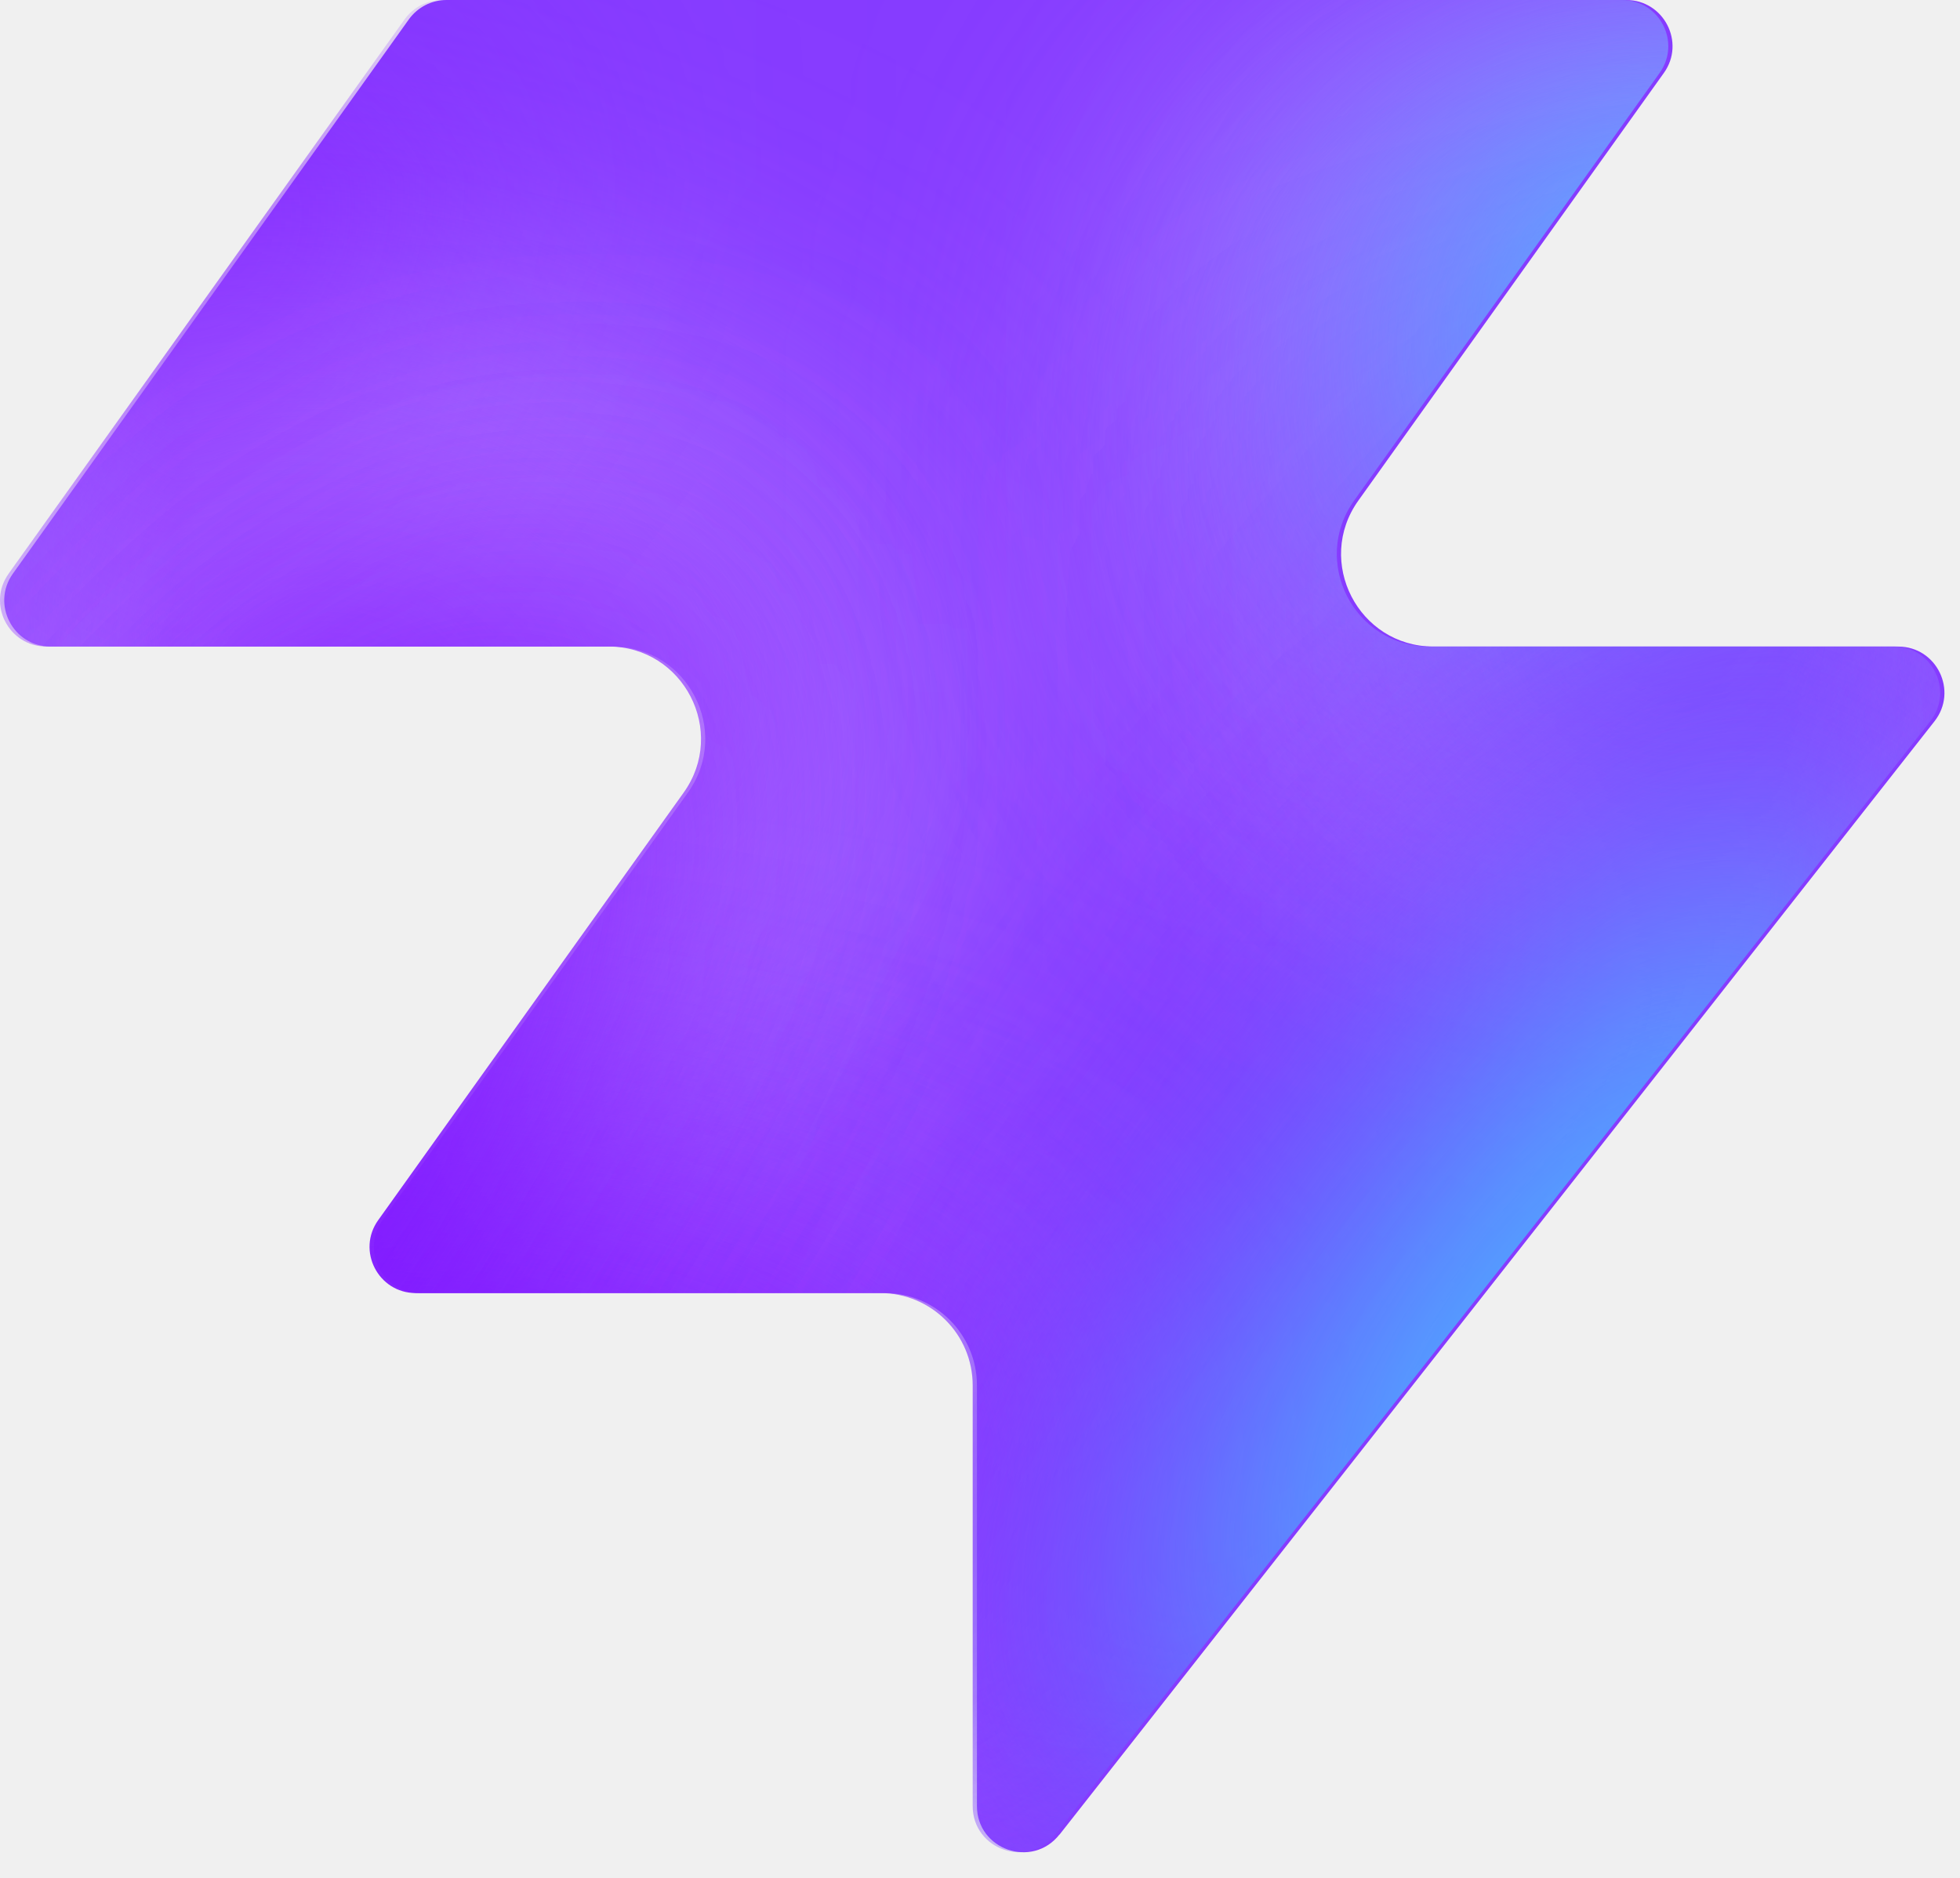
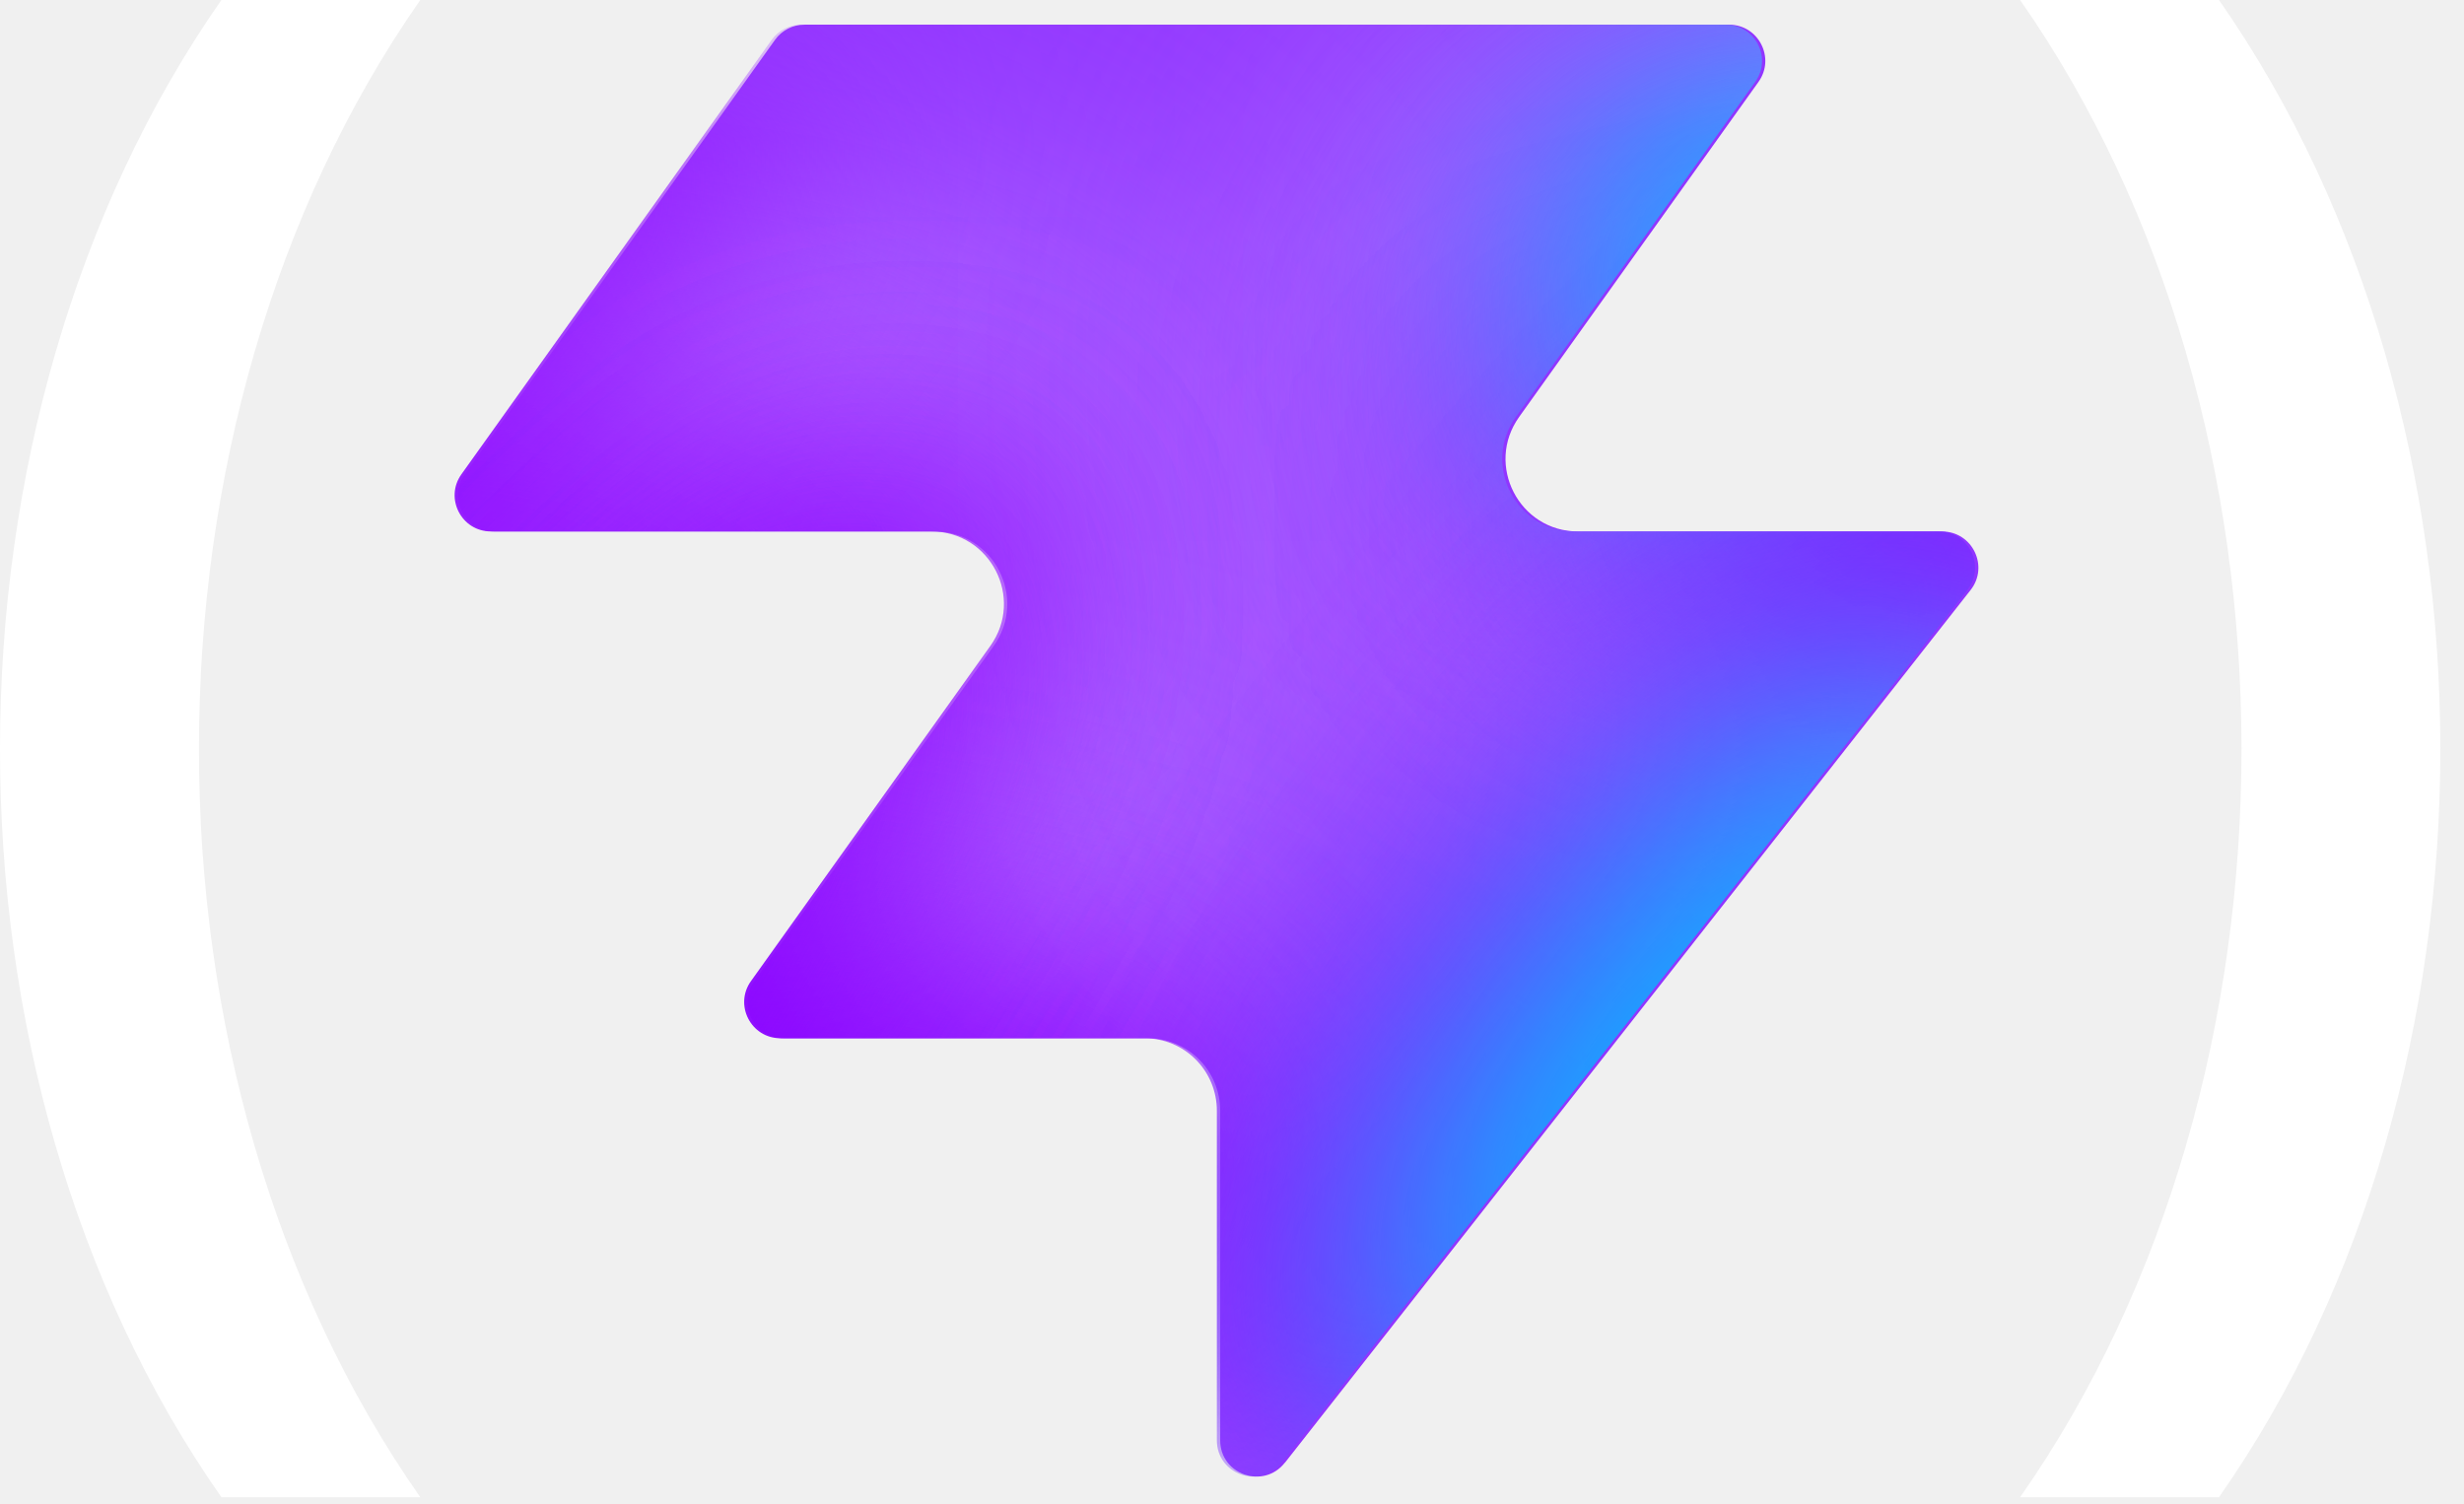
- <svg xmlns="http://www.w3.org/2000/svg" width="48" height="46" viewBox="0 0 48 46" fill="none">
-   <path d="M25.946 44.938C25.282 45.783 23.925 45.313 23.925 44.24V33.937C23.925 32.688 22.913 31.675 21.663 31.675H10.287C9.367 31.675 8.831 30.635 9.367 29.887L16.846 19.416C17.917 17.919 16.846 15.838 15.005 15.838H1.237C0.317 15.838 -0.219 14.797 0.317 14.05L10.013 0.474C10.227 0.177 10.569 0 10.933 0H39.827C40.747 0 41.283 1.041 40.747 1.788L33.268 12.259C32.197 13.757 33.268 15.838 35.109 15.838H46.486C47.429 15.838 47.959 16.925 47.375 17.669L25.948 44.94L25.946 44.938Z" fill="#863BFF" style="fill:#863BFF;fill:color(display-p3 0.525 0.23 1);fill-opacity:1;" />
-   <mask id="mask0_2002_17158" style="mask-type:alpha" maskUnits="userSpaceOnUse" x="0" y="0" width="48" height="46">
-     <path d="M25.842 44.938C25.178 45.782 23.821 45.313 23.821 44.24V33.937C23.821 32.687 22.808 31.675 21.559 31.675H10.183C9.263 31.675 8.727 30.634 9.263 29.887L16.742 19.416C17.813 17.918 16.742 15.837 14.901 15.837H1.133C0.213 15.837 -0.323 14.797 0.213 14.05L9.909 0.474C10.123 0.177 10.465 0 10.829 0H39.723C40.643 0 41.179 1.04 40.643 1.788L33.164 12.259C32.093 13.757 33.164 15.837 35.005 15.837H46.382C47.325 15.837 47.855 16.925 47.271 17.669L25.844 44.94L25.842 44.938Z" fill="black" style="fill:black;fill-opacity:1;" />
+ <svg xmlns="http://www.w3.org/2000/svg" width="77" height="47" fill="none" viewBox="0 0 77 47">
+   <path fill="#9135ff" d="M40.151 45.71c-.663.844-2.02.374-2.02-.699V34.708a2.26 2.26 0 0 0-2.262-2.262H24.493c-.92 0-1.457-1.04-.92-1.788l7.479-10.471c1.07-1.498 0-3.578-1.842-3.578H15.443c-.92 0-1.456-1.04-.92-1.788l9.696-13.576c.213-.297.556-.474.92-.474h28.894c.92 0 1.456 1.04.92 1.788l-7.48 10.471c-1.07 1.498 0 3.579 1.842 3.579h11.376c.944 0 1.474 1.087.89 1.83L40.153 45.712z" />
+   <mask id="a" width="48" height="47" x="14" y="0" maskUnits="userSpaceOnUse" style="mask-type:alpha">
+     <path fill="#000" d="M40.047 45.709c-.663.844-2.02.375-2.02-.698V34.708a2.26 2.26 0 0 0-2.262-2.262H24.389c-.92 0-1.457-1.04-.92-1.788l7.479-10.472c1.07-1.497 0-3.578-1.842-3.578H15.34c-.92 0-1.456-1.04-.92-1.788l9.696-13.575c.213-.297.556-.474.92-.474H53.93c.92 0 1.456 1.04.92 1.788L47.37 13.03c-1.07 1.498 0 3.578 1.842 3.578h11.376c.944 0 1.474 1.088.89 1.831L40.049 45.711z" />
  </mask>
-   <g mask="url(#mask0_2002_17158)">
-     <g filter="url(#filter0_f_2002_17158)">
-       <ellipse cx="5.508" cy="14.704" rx="5.508" ry="14.704" transform="matrix(0.00324134 0.999995 0.999995 -0.00324134 -4.46924 31.5157)" fill="#EDE6FF" style="fill:#EDE6FF;fill:color(display-p3 0.927 0.903 1);fill-opacity:1;" />
+   <g mask="url(#a)">
+     <g filter="url(#b)">
+       <ellipse cx="5.508" cy="14.704" fill="#eee6ff" rx="5.508" ry="14.704" transform="rotate(269.814 20.96 11.29)scale(-1 1)" />
    </g>
-     <g filter="url(#filter1_f_2002_17158)">
-       <ellipse cx="10.399" cy="29.851" rx="10.399" ry="29.851" transform="matrix(0.00324134 0.999995 0.999995 -0.00324134 -39.3281 7.88272)" fill="#EDE6FF" style="fill:#EDE6FF;fill:color(display-p3 0.927 0.903 1);fill-opacity:1;" />
+     <g filter="url(#c)">
+       <ellipse cx="10.399" cy="29.851" fill="#eee6ff" rx="10.399" ry="29.851" transform="rotate(89.814 -16.902 -8.275)scale(1 -1)" />
    </g>
-     <g filter="url(#filter2_f_2002_17158)">
-       <ellipse cx="5.508" cy="30.487" rx="5.508" ry="30.487" transform="matrix(0.00324134 0.999995 0.999995 -0.00324134 -40.4673 11.3212)" fill="#7E14FF" style="fill:#7E14FF;fill:color(display-p3 0.492 0.077 1);fill-opacity:1;" />
+     <g filter="url(#d)">
+       <ellipse cx="5.508" cy="30.487" fill="#8900ff" rx="5.508" ry="30.487" transform="rotate(89.814 -19.197 -7.127)scale(1 -1)" />
    </g>
-     <g filter="url(#filter3_f_2002_17158)">
-       <ellipse cx="5.508" cy="30.599" rx="5.508" ry="30.599" transform="matrix(0.00324134 0.999995 0.999995 -0.00324134 -35.8721 29.3204)" fill="#7E14FF" style="fill:#7E14FF;fill:color(display-p3 0.492 0.077 1);fill-opacity:1;" />
+     <g filter="url(#e)">
+       <ellipse cx="5.508" cy="30.599" fill="#8900ff" rx="5.508" ry="30.599" transform="rotate(89.814 -25.928 4.177)scale(1 -1)" />
    </g>
-     <g filter="url(#filter4_f_2002_17158)">
-       <ellipse cx="5.508" cy="30.599" rx="5.508" ry="30.599" transform="matrix(0.00324134 0.999995 0.999995 -0.00324134 -34.3398 30.4693)" fill="#7E14FF" style="fill:#7E14FF;fill:color(display-p3 0.492 0.077 1);fill-opacity:1;" />
+     <g filter="url(#f)">
+       <ellipse cx="5.508" cy="30.599" fill="#8900ff" rx="5.508" ry="30.599" transform="rotate(89.814 -25.738 5.52)scale(1 -1)" />
    </g>
-     <g filter="url(#filter5_f_2002_17158)">
-       <ellipse cx="14.072" cy="22.078" rx="14.072" ry="22.078" transform="matrix(0.0584509 -0.99829 -0.99829 -0.0584509 74.3486 26.8633)" fill="#EDE6FF" style="fill:#EDE6FF;fill:color(display-p3 0.927 0.903 1);fill-opacity:1;" />
+     <g filter="url(#g)">
+       <ellipse cx="14.072" cy="22.078" fill="#eee6ff" rx="14.072" ry="22.078" transform="rotate(93.35 31.245 55.578)scale(-1 1)" />
    </g>
-     <g filter="url(#filter6_f_2002_17158)">
-       <ellipse cx="3.47" cy="21.501" rx="3.47" ry="21.501" transform="matrix(-0.0172986 -0.99985 -0.99985 0.0172986 75.7944 18.0627)" fill="#7E14FF" style="fill:#7E14FF;fill:color(display-p3 0.492 0.077 1);fill-opacity:1;" />
+     <g filter="url(#h)">
+       <ellipse cx="3.47" cy="21.501" fill="#8900ff" rx="3.47" ry="21.501" transform="rotate(89.009 35.419 55.202)scale(-1 1)" />
    </g>
-     <g filter="url(#filter7_f_2002_17158)">
-       <ellipse cx="3.47" cy="21.501" rx="3.47" ry="21.501" transform="matrix(-0.0172986 -0.99985 -0.99985 0.0172986 75.7944 18.0627)" fill="#7E14FF" style="fill:#7E14FF;fill:color(display-p3 0.492 0.077 1);fill-opacity:1;" />
+     <g filter="url(#i)">
+       <ellipse cx="3.47" cy="21.501" fill="#8900ff" rx="3.47" ry="21.501" transform="rotate(89.009 35.419 55.202)scale(-1 1)" />
    </g>
-     <g filter="url(#filter8_f_2002_17158)">
-       <ellipse cx="0.387" cy="8.972" rx="4.407" ry="29.108" transform="rotate(39.5103 0.386861 8.97156)" fill="#7E14FF" style="fill:#7E14FF;fill:color(display-p3 0.492 0.077 1);fill-opacity:1;" />
+     <g filter="url(#j)">
+       <ellipse cx="14.592" cy="9.743" fill="#8900ff" rx="4.407" ry="29.108" transform="rotate(39.51 14.592 9.743)" />
    </g>
-     <g filter="url(#filter9_f_2002_17158)">
-       <ellipse cx="47.523" cy="-6.092" rx="4.407" ry="29.108" transform="rotate(37.8923 47.5226 -6.09166)" fill="#7E14FF" style="fill:#7E14FF;fill:color(display-p3 0.492 0.077 1);fill-opacity:1;" />
+     <g filter="url(#k)">
+       <ellipse cx="61.728" cy="-5.321" fill="#8900ff" rx="4.407" ry="29.108" transform="rotate(37.892 61.728 -5.32)" />
    </g>
-     <g filter="url(#filter10_f_2002_17158)">
-       <ellipse cx="41.412" cy="6.333" rx="5.971" ry="9.665" transform="rotate(37.8923 41.4121 6.3335)" fill="#47BFFF" style="fill:#47BFFF;fill:color(display-p3 0.28 0.748 1);fill-opacity:1;" />
+     <g filter="url(#l)">
+       <ellipse cx="55.618" cy="7.104" fill="#00c2ff" rx="5.971" ry="9.665" transform="rotate(37.892 55.618 7.104)" />
    </g>
-     <g filter="url(#filter11_f_2002_17158)">
-       <ellipse cx="-1.879" cy="38.332" rx="4.407" ry="29.108" transform="rotate(37.8923 -1.87921 38.3321)" fill="#7E14FF" style="fill:#7E14FF;fill:color(display-p3 0.492 0.077 1);fill-opacity:1;" />
+     <g filter="url(#m)">
+       <ellipse cx="12.326" cy="39.103" fill="#8900ff" rx="4.407" ry="29.108" transform="rotate(37.892 12.326 39.103)" />
    </g>
-     <g filter="url(#filter12_f_2002_17158)">
-       <ellipse cx="-1.879" cy="38.332" rx="4.407" ry="29.108" transform="rotate(37.8923 -1.87921 38.3321)" fill="#7E14FF" style="fill:#7E14FF;fill:color(display-p3 0.492 0.077 1);fill-opacity:1;" />
+     <g filter="url(#n)">
+       <ellipse cx="12.326" cy="39.103" fill="#8900ff" rx="4.407" ry="29.108" transform="rotate(37.892 12.326 39.103)" />
    </g>
-     <g filter="url(#filter13_f_2002_17158)">
-       <ellipse cx="35.651" cy="29.907" rx="4.407" ry="29.108" transform="rotate(37.8923 35.6511 29.9069)" fill="#7E14FF" style="fill:#7E14FF;fill:color(display-p3 0.492 0.077 1);fill-opacity:1;" />
+     <g filter="url(#o)">
+       <ellipse cx="49.857" cy="30.678" fill="#8900ff" rx="4.407" ry="29.108" transform="rotate(37.892 49.857 30.678)" />
    </g>
-     <g filter="url(#filter14_f_2002_17158)">
-       <ellipse cx="38.418" cy="32.4" rx="5.971" ry="15.297" transform="rotate(37.8923 38.4178 32.4)" fill="#47BFFF" style="fill:#47BFFF;fill:color(display-p3 0.28 0.748 1);fill-opacity:1;" />
+     <g filter="url(#p)">
+       <ellipse cx="52.623" cy="33.171" fill="#00c2ff" rx="5.971" ry="15.297" transform="rotate(37.892 52.623 33.17)" />
    </g>
  </g>
+   <path fill="#fff" d="M6.919 0c-9.198 13.166-9.252 33.575 0 46.789h6.215c-9.25-13.214-9.196-33.623 0-46.789zm62.424 0h-6.215c9.198 13.166 9.252 33.575 0 46.789h6.215c9.25-13.214 9.196-33.623 0-46.789" />
  <defs>
-     <filter id="filter0_f_2002_17158" x="-19.77" y="16.149" width="60.045" height="41.654" filterUnits="userSpaceOnUse" color-interpolation-filters="sRGB">
+     <filter id="b" width="60.045" height="41.654" x="-5.564" y="16.92" color-interpolation-filters="sRGB" filterUnits="userSpaceOnUse">
      <feFlood flood-opacity="0" result="BackgroundImageFix" />
-       <feBlend mode="normal" in="SourceGraphic" in2="BackgroundImageFix" result="shape" />
-       <feGaussianBlur stdDeviation="7.659" result="effect1_foregroundBlur_2002_17158" />
+       <feBlend in="SourceGraphic" in2="BackgroundImageFix" result="shape" />
+       <feGaussianBlur result="effect1_foregroundBlur_2002_17284" stdDeviation="7.659" />
    </filter>
-     <filter id="filter1_f_2002_17158" x="-54.613" y="-7.533" width="90.34" height="51.437" filterUnits="userSpaceOnUse" color-interpolation-filters="sRGB">
+     <filter id="c" width="90.34" height="51.437" x="-40.407" y="-6.762" color-interpolation-filters="sRGB" filterUnits="userSpaceOnUse">
      <feFlood flood-opacity="0" result="BackgroundImageFix" />
-       <feBlend mode="normal" in="SourceGraphic" in2="BackgroundImageFix" result="shape" />
-       <feGaussianBlur stdDeviation="7.659" result="effect1_foregroundBlur_2002_17158" />
+       <feBlend in="SourceGraphic" in2="BackgroundImageFix" result="shape" />
+       <feGaussianBlur result="effect1_foregroundBlur_2002_17284" stdDeviation="7.659" />
    </filter>
-     <filter id="filter2_f_2002_17158" x="-49.64" y="2.03" width="79.355" height="29.4" filterUnits="userSpaceOnUse" color-interpolation-filters="sRGB">
+     <filter id="d" width="79.355" height="29.4" x="-35.435" y="2.801" color-interpolation-filters="sRGB" filterUnits="userSpaceOnUse">
      <feFlood flood-opacity="0" result="BackgroundImageFix" />
-       <feBlend mode="normal" in="SourceGraphic" in2="BackgroundImageFix" result="shape" />
-       <feGaussianBlur stdDeviation="4.596" result="effect1_foregroundBlur_2002_17158" />
+       <feBlend in="SourceGraphic" in2="BackgroundImageFix" result="shape" />
+       <feGaussianBlur result="effect1_foregroundBlur_2002_17284" stdDeviation="4.596" />
    </filter>
-     <filter id="filter3_f_2002_17158" x="-45.045" y="20.029" width="79.579" height="29.4" filterUnits="userSpaceOnUse" color-interpolation-filters="sRGB">
+     <filter id="e" width="79.579" height="29.4" x="-30.84" y="20.8" color-interpolation-filters="sRGB" filterUnits="userSpaceOnUse">
      <feFlood flood-opacity="0" result="BackgroundImageFix" />
-       <feBlend mode="normal" in="SourceGraphic" in2="BackgroundImageFix" result="shape" />
-       <feGaussianBlur stdDeviation="4.596" result="effect1_foregroundBlur_2002_17158" />
+       <feBlend in="SourceGraphic" in2="BackgroundImageFix" result="shape" />
+       <feGaussianBlur result="effect1_foregroundBlur_2002_17284" stdDeviation="4.596" />
    </filter>
-     <filter id="filter4_f_2002_17158" x="-43.513" y="21.178" width="79.579" height="29.4" filterUnits="userSpaceOnUse" color-interpolation-filters="sRGB">
+     <filter id="f" width="79.579" height="29.4" x="-29.307" y="21.949" color-interpolation-filters="sRGB" filterUnits="userSpaceOnUse">
      <feFlood flood-opacity="0" result="BackgroundImageFix" />
-       <feBlend mode="normal" in="SourceGraphic" in2="BackgroundImageFix" result="shape" />
-       <feGaussianBlur stdDeviation="4.596" result="effect1_foregroundBlur_2002_17158" />
+       <feBlend in="SourceGraphic" in2="BackgroundImageFix" result="shape" />
+       <feGaussianBlur result="effect1_foregroundBlur_2002_17284" stdDeviation="4.596" />
    </filter>
-     <filter id="filter5_f_2002_17158" x="15.756" y="-17.901" width="74.749" height="58.852" filterUnits="userSpaceOnUse" color-interpolation-filters="sRGB">
+     <filter id="g" width="74.749" height="58.852" x="29.961" y="-17.13" color-interpolation-filters="sRGB" filterUnits="userSpaceOnUse">
      <feFlood flood-opacity="0" result="BackgroundImageFix" />
-       <feBlend mode="normal" in="SourceGraphic" in2="BackgroundImageFix" result="shape" />
-       <feGaussianBlur stdDeviation="7.659" result="effect1_foregroundBlur_2002_17158" />
+       <feBlend in="SourceGraphic" in2="BackgroundImageFix" result="shape" />
+       <feGaussianBlur result="effect1_foregroundBlur_2002_17284" stdDeviation="7.659" />
    </filter>
-     <filter id="filter6_f_2002_17158" x="23.548" y="2.284" width="61.377" height="25.362" filterUnits="userSpaceOnUse" color-interpolation-filters="sRGB">
+     <filter id="h" width="61.377" height="25.362" x="37.754" y="3.055" color-interpolation-filters="sRGB" filterUnits="userSpaceOnUse">
      <feFlood flood-opacity="0" result="BackgroundImageFix" />
-       <feBlend mode="normal" in="SourceGraphic" in2="BackgroundImageFix" result="shape" />
-       <feGaussianBlur stdDeviation="4.596" result="effect1_foregroundBlur_2002_17158" />
+       <feBlend in="SourceGraphic" in2="BackgroundImageFix" result="shape" />
+       <feGaussianBlur result="effect1_foregroundBlur_2002_17284" stdDeviation="4.596" />
    </filter>
-     <filter id="filter7_f_2002_17158" x="23.548" y="2.284" width="61.377" height="25.362" filterUnits="userSpaceOnUse" color-interpolation-filters="sRGB">
+     <filter id="i" width="61.377" height="25.362" x="37.754" y="3.055" color-interpolation-filters="sRGB" filterUnits="userSpaceOnUse">
      <feFlood flood-opacity="0" result="BackgroundImageFix" />
-       <feBlend mode="normal" in="SourceGraphic" in2="BackgroundImageFix" result="shape" />
-       <feGaussianBlur stdDeviation="4.596" result="effect1_foregroundBlur_2002_17158" />
+       <feBlend in="SourceGraphic" in2="BackgroundImageFix" result="shape" />
+       <feGaussianBlur result="effect1_foregroundBlur_2002_17284" stdDeviation="4.596" />
    </filter>
-     <filter id="filter8_f_2002_17158" x="-27.636" y="-22.853" width="56.045" height="63.649" filterUnits="userSpaceOnUse" color-interpolation-filters="sRGB">
+     <filter id="j" width="56.045" height="63.649" x="-13.43" y="-22.082" color-interpolation-filters="sRGB" filterUnits="userSpaceOnUse">
      <feFlood flood-opacity="0" result="BackgroundImageFix" />
-       <feBlend mode="normal" in="SourceGraphic" in2="BackgroundImageFix" result="shape" />
-       <feGaussianBlur stdDeviation="4.596" result="effect1_foregroundBlur_2002_17158" />
+       <feBlend in="SourceGraphic" in2="BackgroundImageFix" result="shape" />
+       <feGaussianBlur result="effect1_foregroundBlur_2002_17284" stdDeviation="4.596" />
    </filter>
-     <filter id="filter9_f_2002_17158" x="20.116" y="-38.415" width="54.814" height="64.646" filterUnits="userSpaceOnUse" color-interpolation-filters="sRGB">
+     <filter id="k" width="54.814" height="64.646" x="34.321" y="-37.644" color-interpolation-filters="sRGB" filterUnits="userSpaceOnUse">
      <feFlood flood-opacity="0" result="BackgroundImageFix" />
-       <feBlend mode="normal" in="SourceGraphic" in2="BackgroundImageFix" result="shape" />
-       <feGaussianBlur stdDeviation="4.596" result="effect1_foregroundBlur_2002_17158" />
+       <feBlend in="SourceGraphic" in2="BackgroundImageFix" result="shape" />
+       <feGaussianBlur result="effect1_foregroundBlur_2002_17284" stdDeviation="4.596" />
    </filter>
-     <filter id="filter10_f_2002_17158" x="24.641" y="-11.323" width="33.541" height="35.313" filterUnits="userSpaceOnUse" color-interpolation-filters="sRGB">
+     <filter id="l" width="33.541" height="35.313" x="38.847" y="-10.552" color-interpolation-filters="sRGB" filterUnits="userSpaceOnUse">
      <feFlood flood-opacity="0" result="BackgroundImageFix" />
-       <feBlend mode="normal" in="SourceGraphic" in2="BackgroundImageFix" result="shape" />
-       <feGaussianBlur stdDeviation="4.596" result="effect1_foregroundBlur_2002_17158" />
+       <feBlend in="SourceGraphic" in2="BackgroundImageFix" result="shape" />
+       <feGaussianBlur result="effect1_foregroundBlur_2002_17284" stdDeviation="4.596" />
    </filter>
-     <filter id="filter11_f_2002_17158" x="-29.286" y="6.009" width="54.814" height="64.646" filterUnits="userSpaceOnUse" color-interpolation-filters="sRGB">
+     <filter id="m" width="54.814" height="64.646" x="-15.081" y="6.78" color-interpolation-filters="sRGB" filterUnits="userSpaceOnUse">
      <feFlood flood-opacity="0" result="BackgroundImageFix" />
-       <feBlend mode="normal" in="SourceGraphic" in2="BackgroundImageFix" result="shape" />
-       <feGaussianBlur stdDeviation="4.596" result="effect1_foregroundBlur_2002_17158" />
+       <feBlend in="SourceGraphic" in2="BackgroundImageFix" result="shape" />
+       <feGaussianBlur result="effect1_foregroundBlur_2002_17284" stdDeviation="4.596" />
    </filter>
-     <filter id="filter12_f_2002_17158" x="-29.286" y="6.009" width="54.814" height="64.646" filterUnits="userSpaceOnUse" color-interpolation-filters="sRGB">
+     <filter id="n" width="54.814" height="64.646" x="-15.081" y="6.78" color-interpolation-filters="sRGB" filterUnits="userSpaceOnUse">
      <feFlood flood-opacity="0" result="BackgroundImageFix" />
-       <feBlend mode="normal" in="SourceGraphic" in2="BackgroundImageFix" result="shape" />
-       <feGaussianBlur stdDeviation="4.596" result="effect1_foregroundBlur_2002_17158" />
+       <feBlend in="SourceGraphic" in2="BackgroundImageFix" result="shape" />
+       <feGaussianBlur result="effect1_foregroundBlur_2002_17284" stdDeviation="4.596" />
    </filter>
-     <filter id="filter13_f_2002_17158" x="8.244" y="-2.416" width="54.814" height="64.646" filterUnits="userSpaceOnUse" color-interpolation-filters="sRGB">
+     <filter id="o" width="54.814" height="64.646" x="22.45" y="-1.645" color-interpolation-filters="sRGB" filterUnits="userSpaceOnUse">
      <feFlood flood-opacity="0" result="BackgroundImageFix" />
-       <feBlend mode="normal" in="SourceGraphic" in2="BackgroundImageFix" result="shape" />
-       <feGaussianBlur stdDeviation="4.596" result="effect1_foregroundBlur_2002_17158" />
+       <feBlend in="SourceGraphic" in2="BackgroundImageFix" result="shape" />
+       <feGaussianBlur result="effect1_foregroundBlur_2002_17284" stdDeviation="4.596" />
    </filter>
-     <filter id="filter14_f_2002_17158" x="18.713" y="10.588" width="39.409" height="43.623" filterUnits="userSpaceOnUse" color-interpolation-filters="sRGB">
+     <filter id="p" width="39.409" height="43.623" x="32.919" y="11.36" color-interpolation-filters="sRGB" filterUnits="userSpaceOnUse">
      <feFlood flood-opacity="0" result="BackgroundImageFix" />
-       <feBlend mode="normal" in="SourceGraphic" in2="BackgroundImageFix" result="shape" />
-       <feGaussianBlur stdDeviation="4.596" result="effect1_foregroundBlur_2002_17158" />
+       <feBlend in="SourceGraphic" in2="BackgroundImageFix" result="shape" />
+       <feGaussianBlur result="effect1_foregroundBlur_2002_17284" stdDeviation="4.596" />
    </filter>
  </defs>
</svg>
